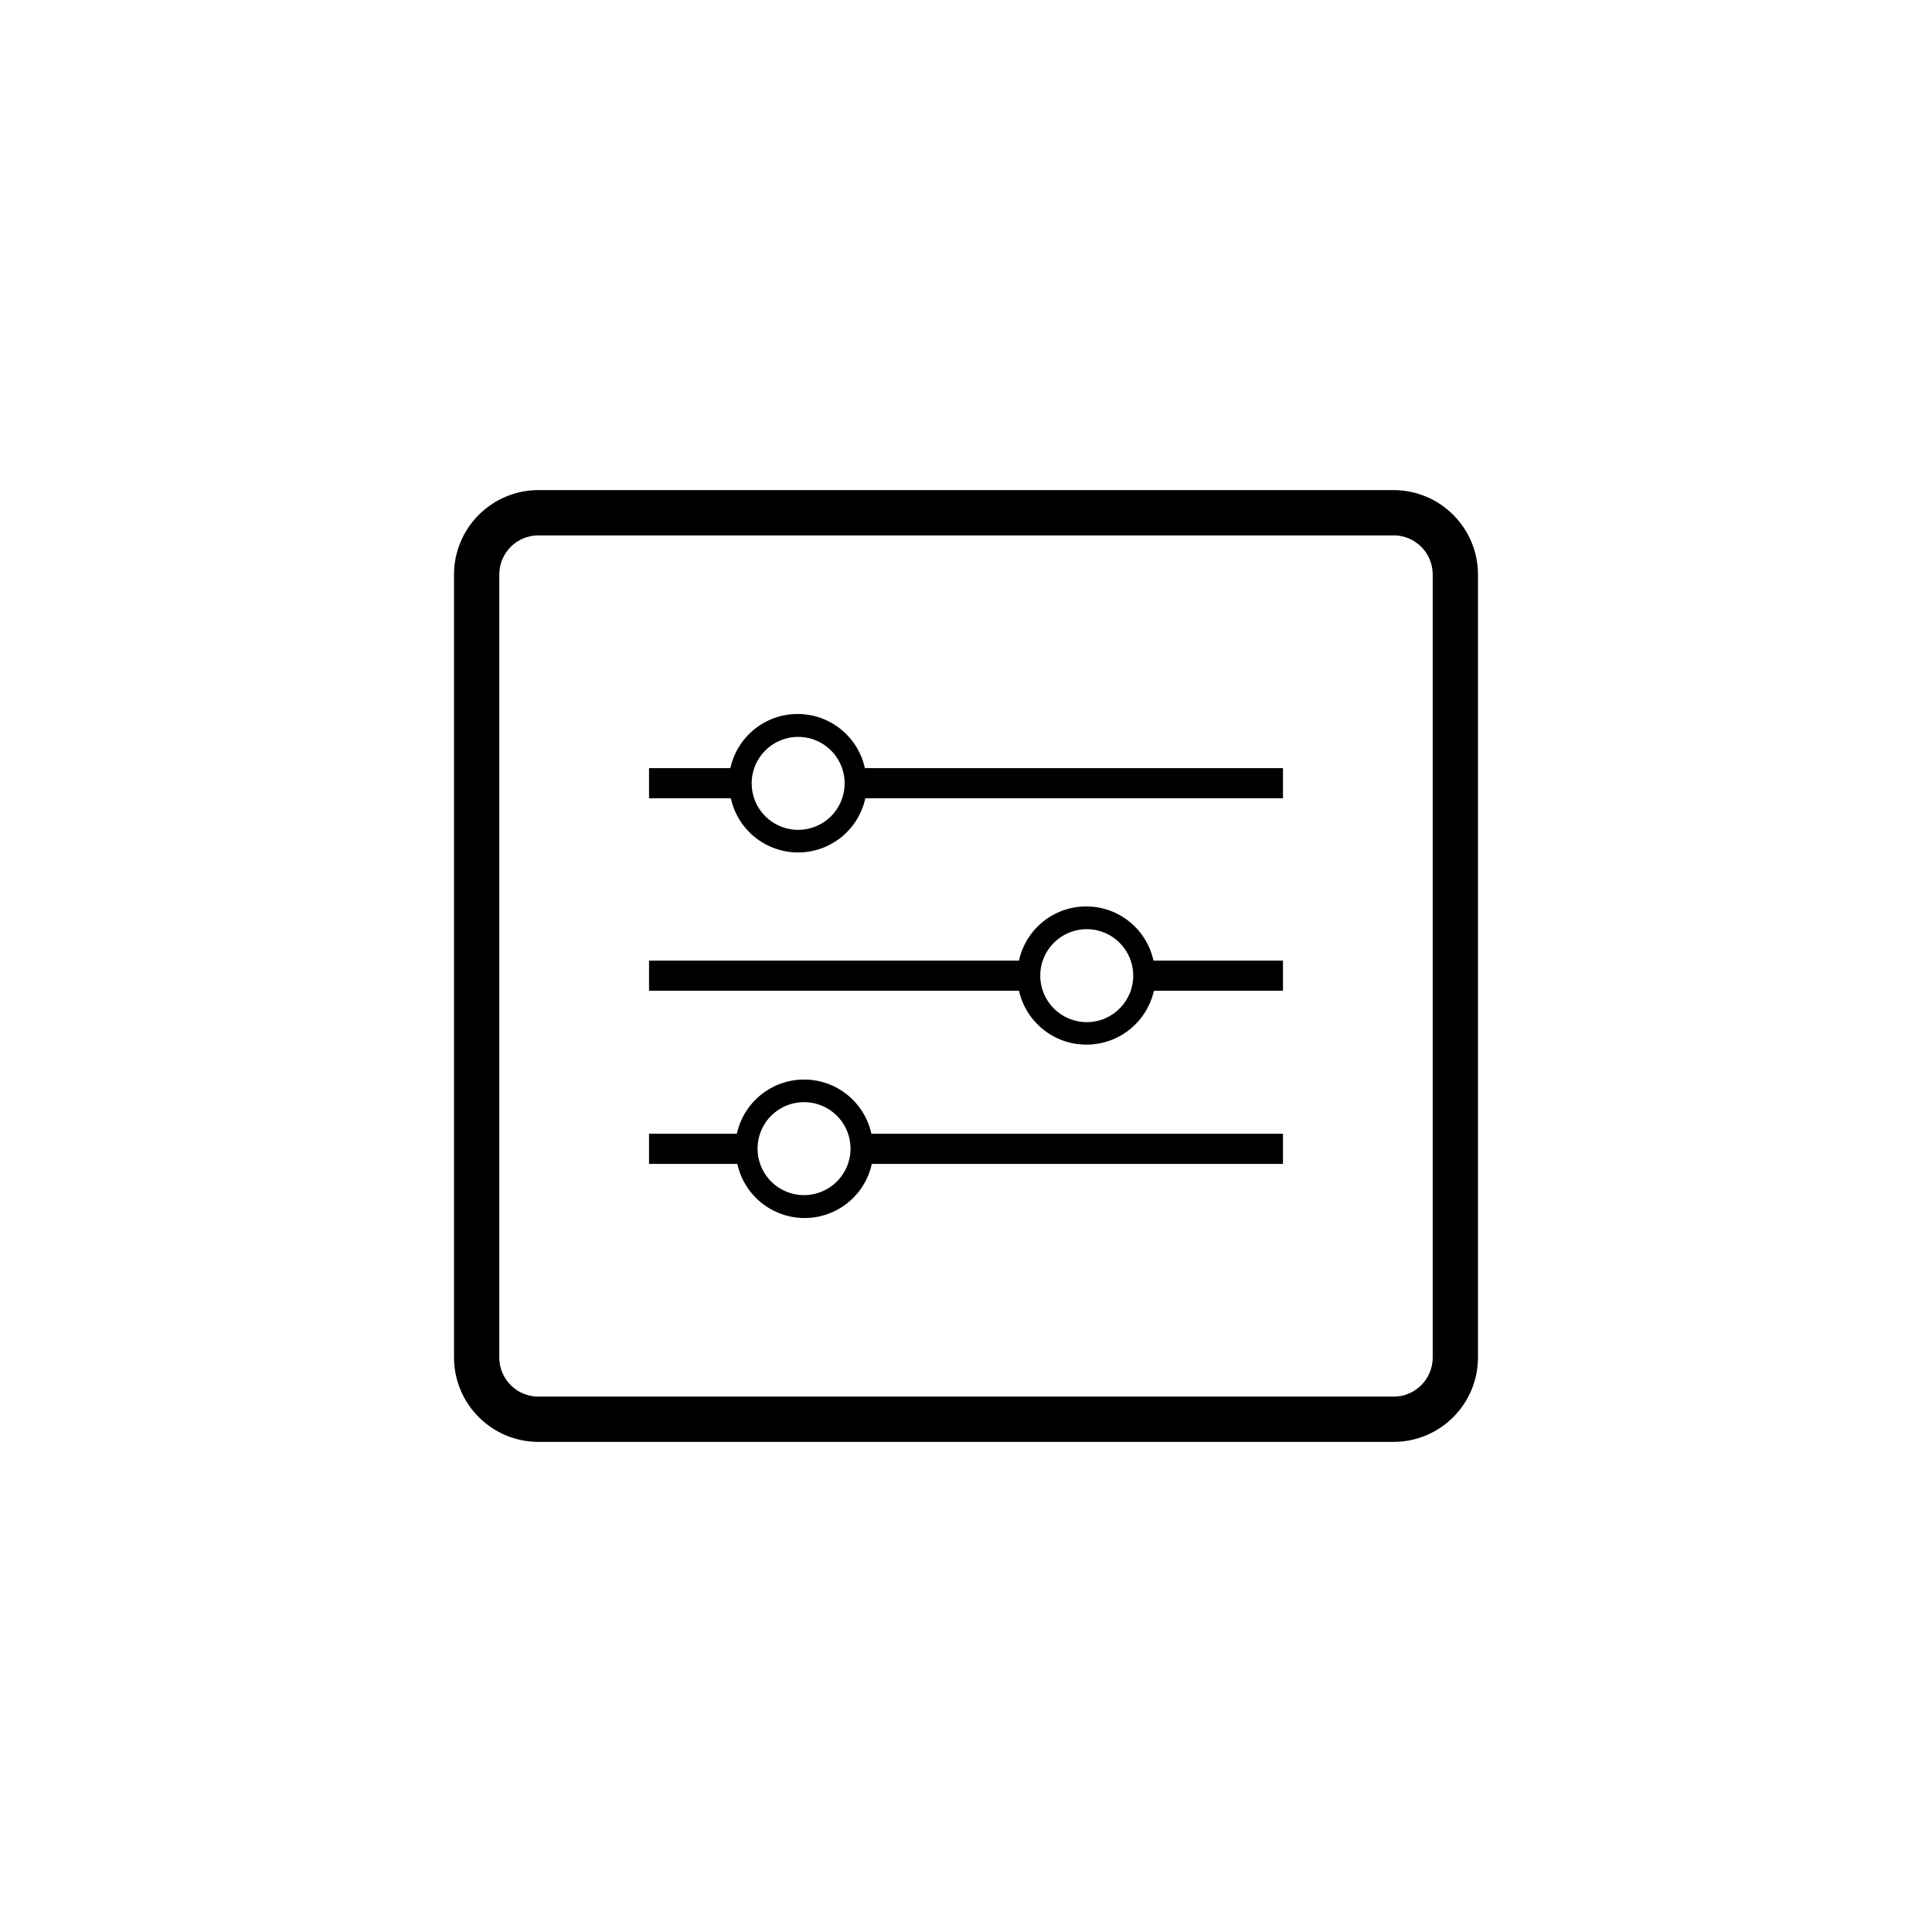
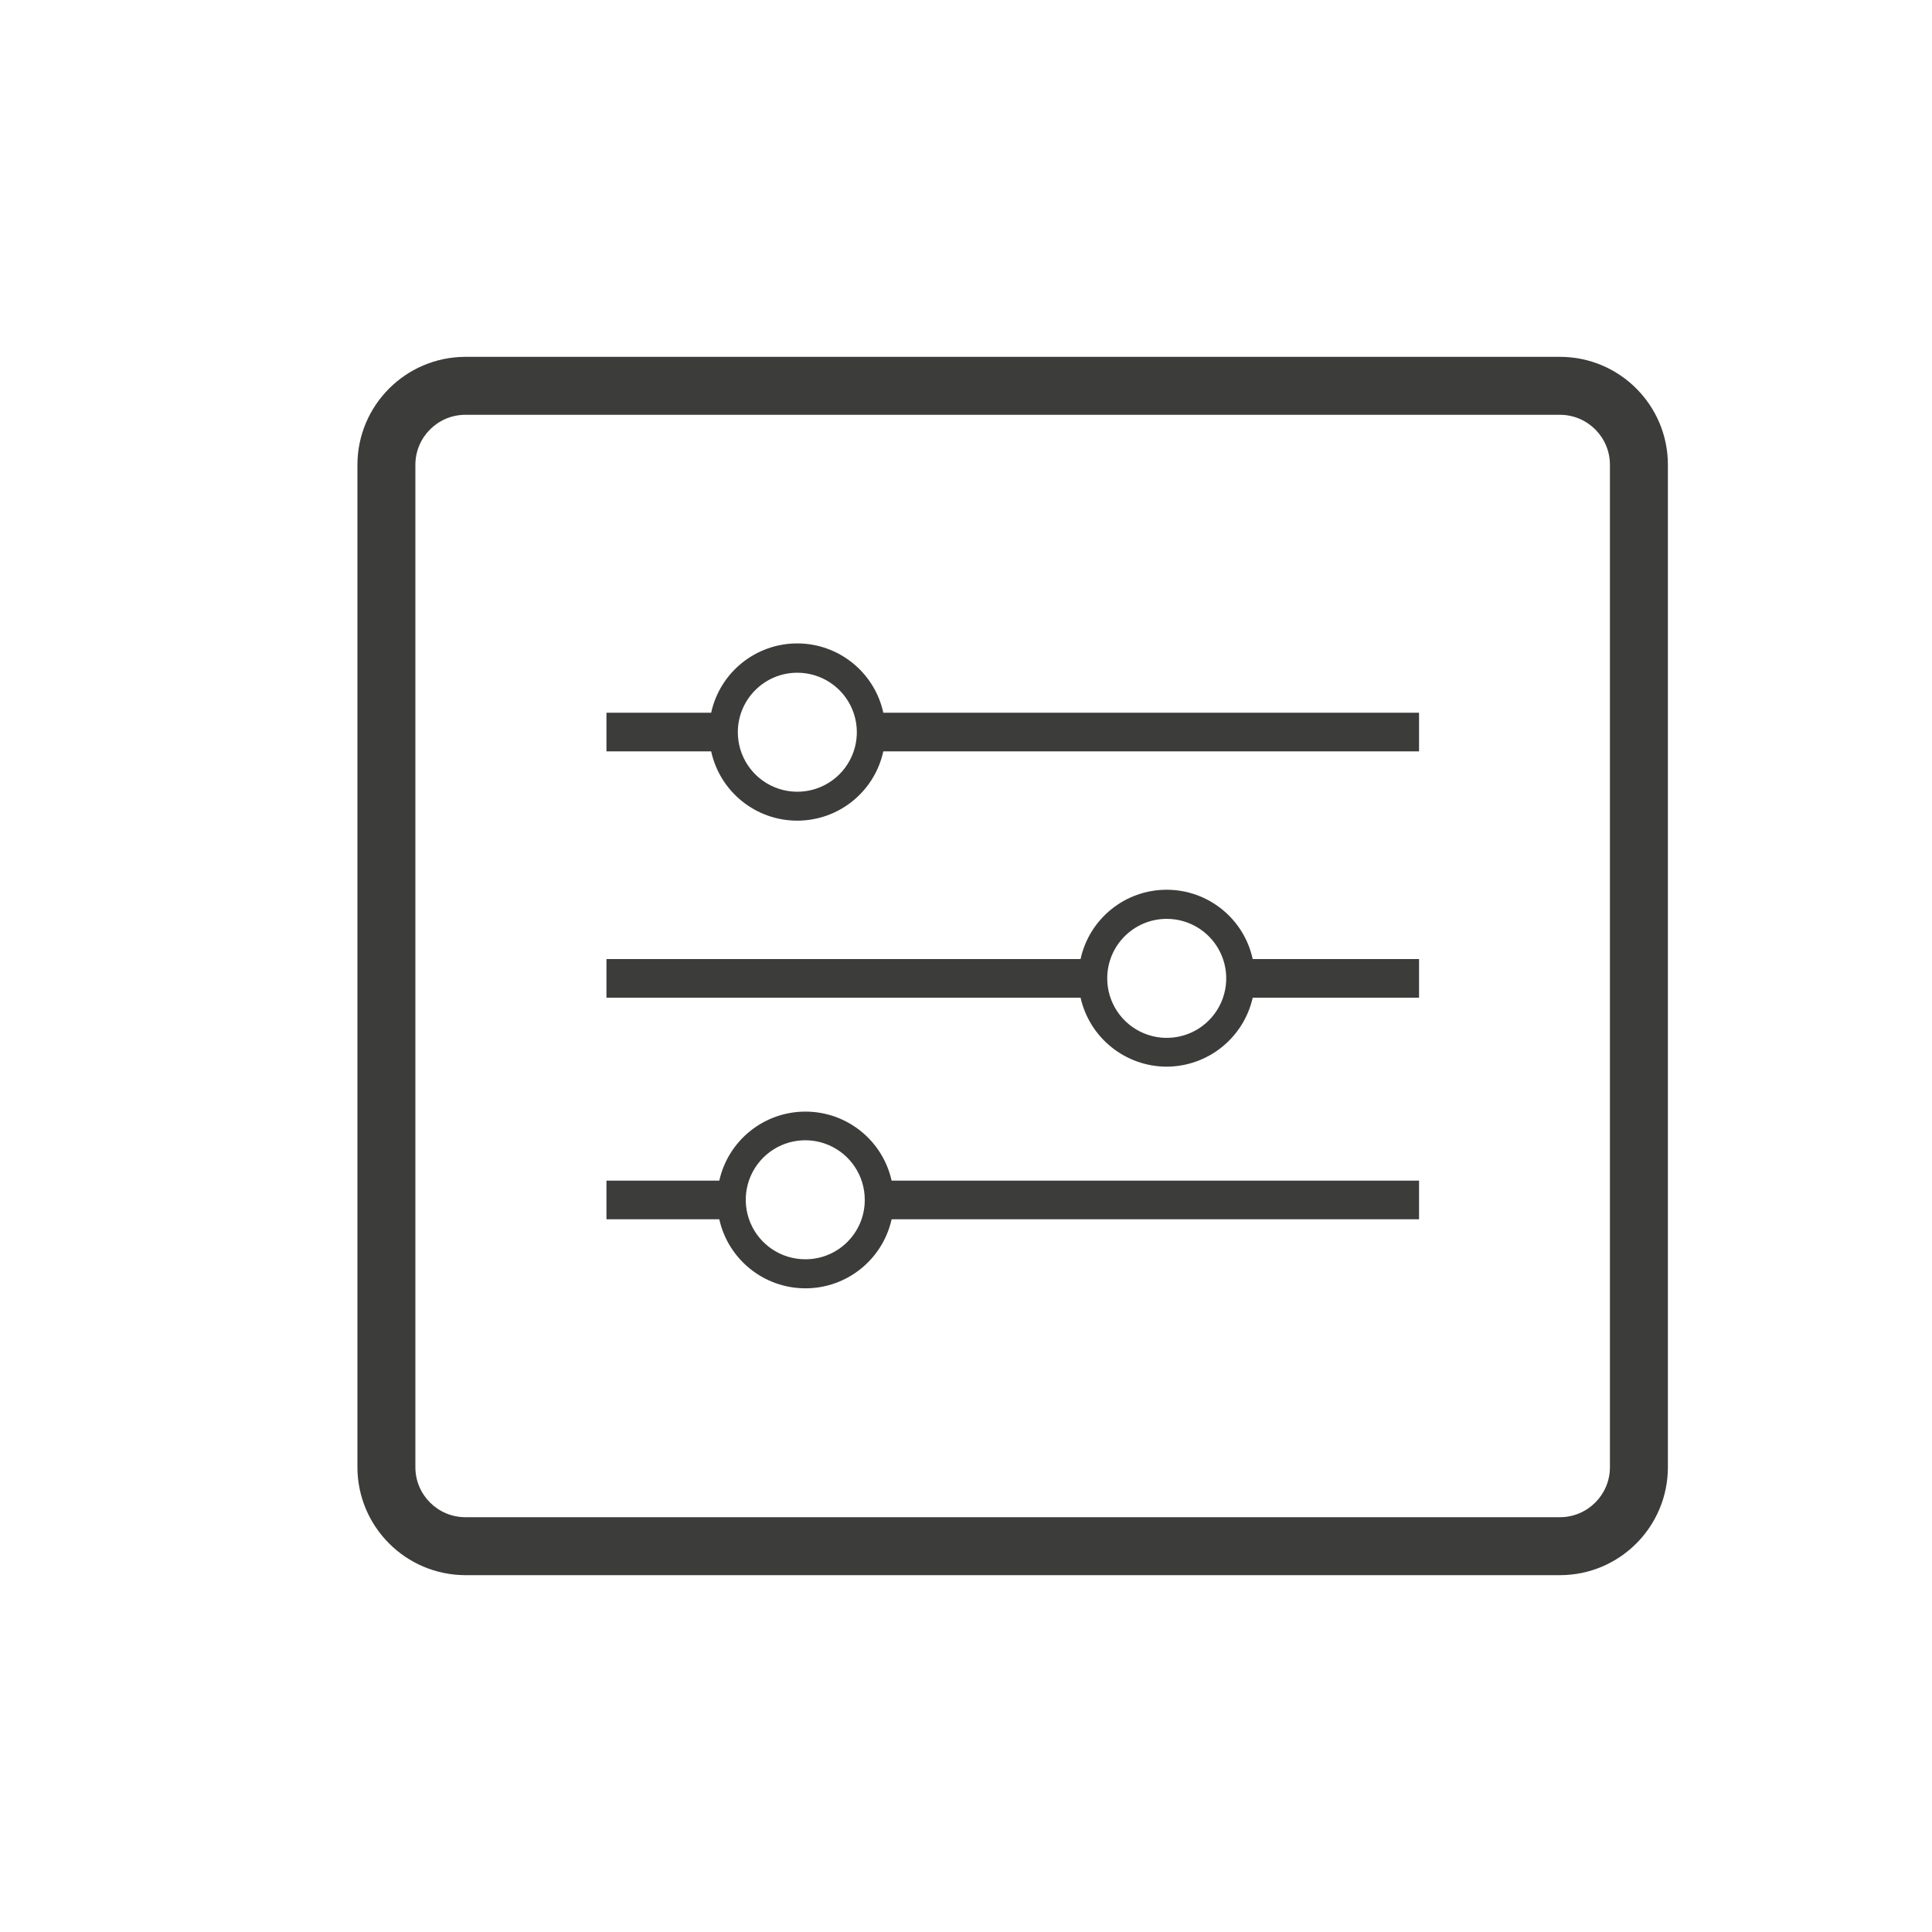
- <svg xmlns="http://www.w3.org/2000/svg" viewBox="0 0 128 128">
-   <g>
-     <path d="M43,52.89h5.42a4.56,4.56,0,0,0,8.91,0H85v-2H57.3a4.56,4.56,0,0,0-8.91,0H43Zm9.88-4.07a3.08,3.08,0,1,1-3.08,3.07A3.08,3.08,0,0,1,52.85,48.82Z" />
-     <path d="M72,69.21a4.58,4.58,0,0,0,4.45-3.57H85v-2H76.42a4.56,4.56,0,0,0-8.91,0H43v2H67.51A4.58,4.58,0,0,0,72,69.21Zm0-7.65a3.08,3.08,0,1,1-3.08,3.08A3.08,3.08,0,0,1,72,61.56Z" />
-     <path d="M85,75.11H57.73a4.56,4.56,0,0,0-8.91,0H43v2h5.85a4.56,4.56,0,0,0,8.91,0H85ZM53.27,79.18a3.08,3.08,0,1,1,3.08-3.07A3.08,3.08,0,0,1,53.27,79.18Z" />
-     <path d="M92.33,32.47H35.67a5.6,5.6,0,0,0-5.59,5.59V89.94a5.6,5.6,0,0,0,5.59,5.59H92.33a5.6,5.6,0,0,0,5.59-5.59V38.06A5.6,5.6,0,0,0,92.33,32.47Zm2.59,57.47a2.59,2.59,0,0,1-2.59,2.59H35.67a2.59,2.59,0,0,1-2.59-2.59V38.06a2.59,2.59,0,0,1,2.59-2.59H92.33a2.59,2.59,0,0,1,2.59,2.59Z" />
+ <svg xmlns="http://www.w3.org/2000/svg" viewBox="0 0 100 100">
+   <defs>
+     <style>.cls-1{fill:#3c3c3b}</style>
+   </defs>
+   <g id="filter">
+     <path class="cls-1" d="M31.39 38.89h5.42a4.56 4.56 0 0 0 8.91 0h27.73v-2H45.72a4.56 4.56 0 0 0-8.91 0h-5.42zm9.87-4.07a3.08 3.08 0 1 1-3.07 3.07 3.08 3.08 0 0 1 3.07-3.07zM60.38 55.21a4.58 4.58 0 0 0 4.46-3.57h8.61v-2h-8.61a4.56 4.56 0 0 0-8.91 0H31.39v2h24.54a4.58 4.58 0 0 0 4.45 3.57zm0-7.65a3.08 3.08 0 1 1-3.07 3.08 3.08 3.08 0 0 1 3.07-3.08zM73.45 61.11h-27.3a4.57 4.57 0 0 0-8.92 0h-5.84v2h5.84a4.57 4.57 0 0 0 8.92 0h27.3zm-31.76 4.07a3.08 3.08 0 1 1 3.07-3.07 3.07 3.07 0 0 1-3.07 3.07z" />
+     <path class="cls-1" d="M80.75 18.47H24.08a5.6 5.6 0 0 0-5.58 5.59v51.88a5.6 5.6 0 0 0 5.58 5.59h56.67a5.59 5.59 0 0 0 5.58-5.59V24.06a5.59 5.59 0 0 0-5.58-5.59zm2.58 57.47a2.59 2.59 0 0 1-2.58 2.59H24.08a2.59 2.59 0 0 1-2.58-2.59V24.06a2.59 2.59 0 0 1 2.58-2.59h56.67a2.59 2.59 0 0 1 2.58 2.59z" />
  </g>
</svg>
